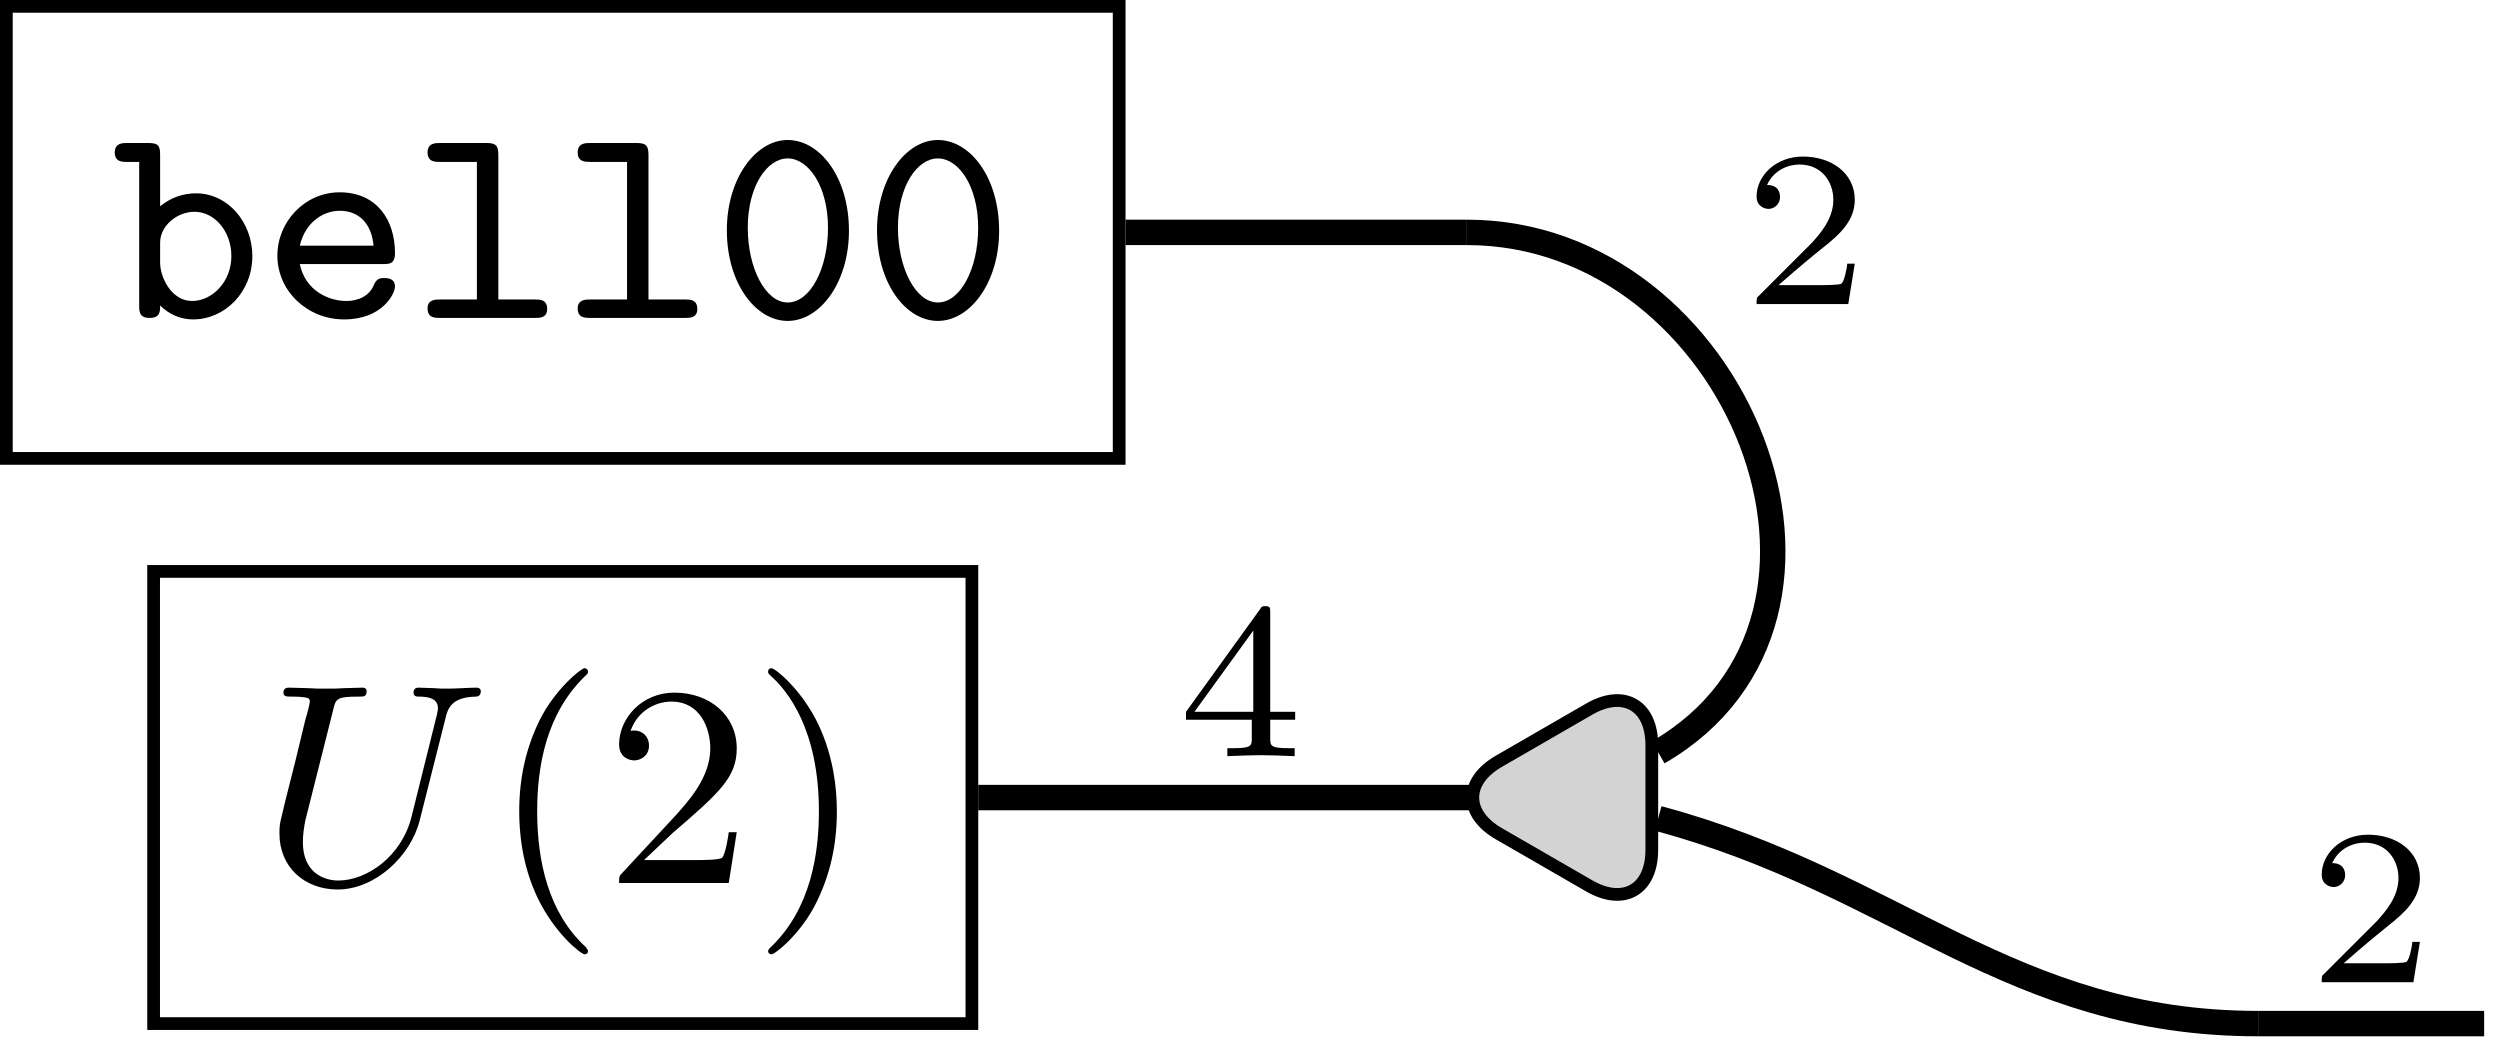
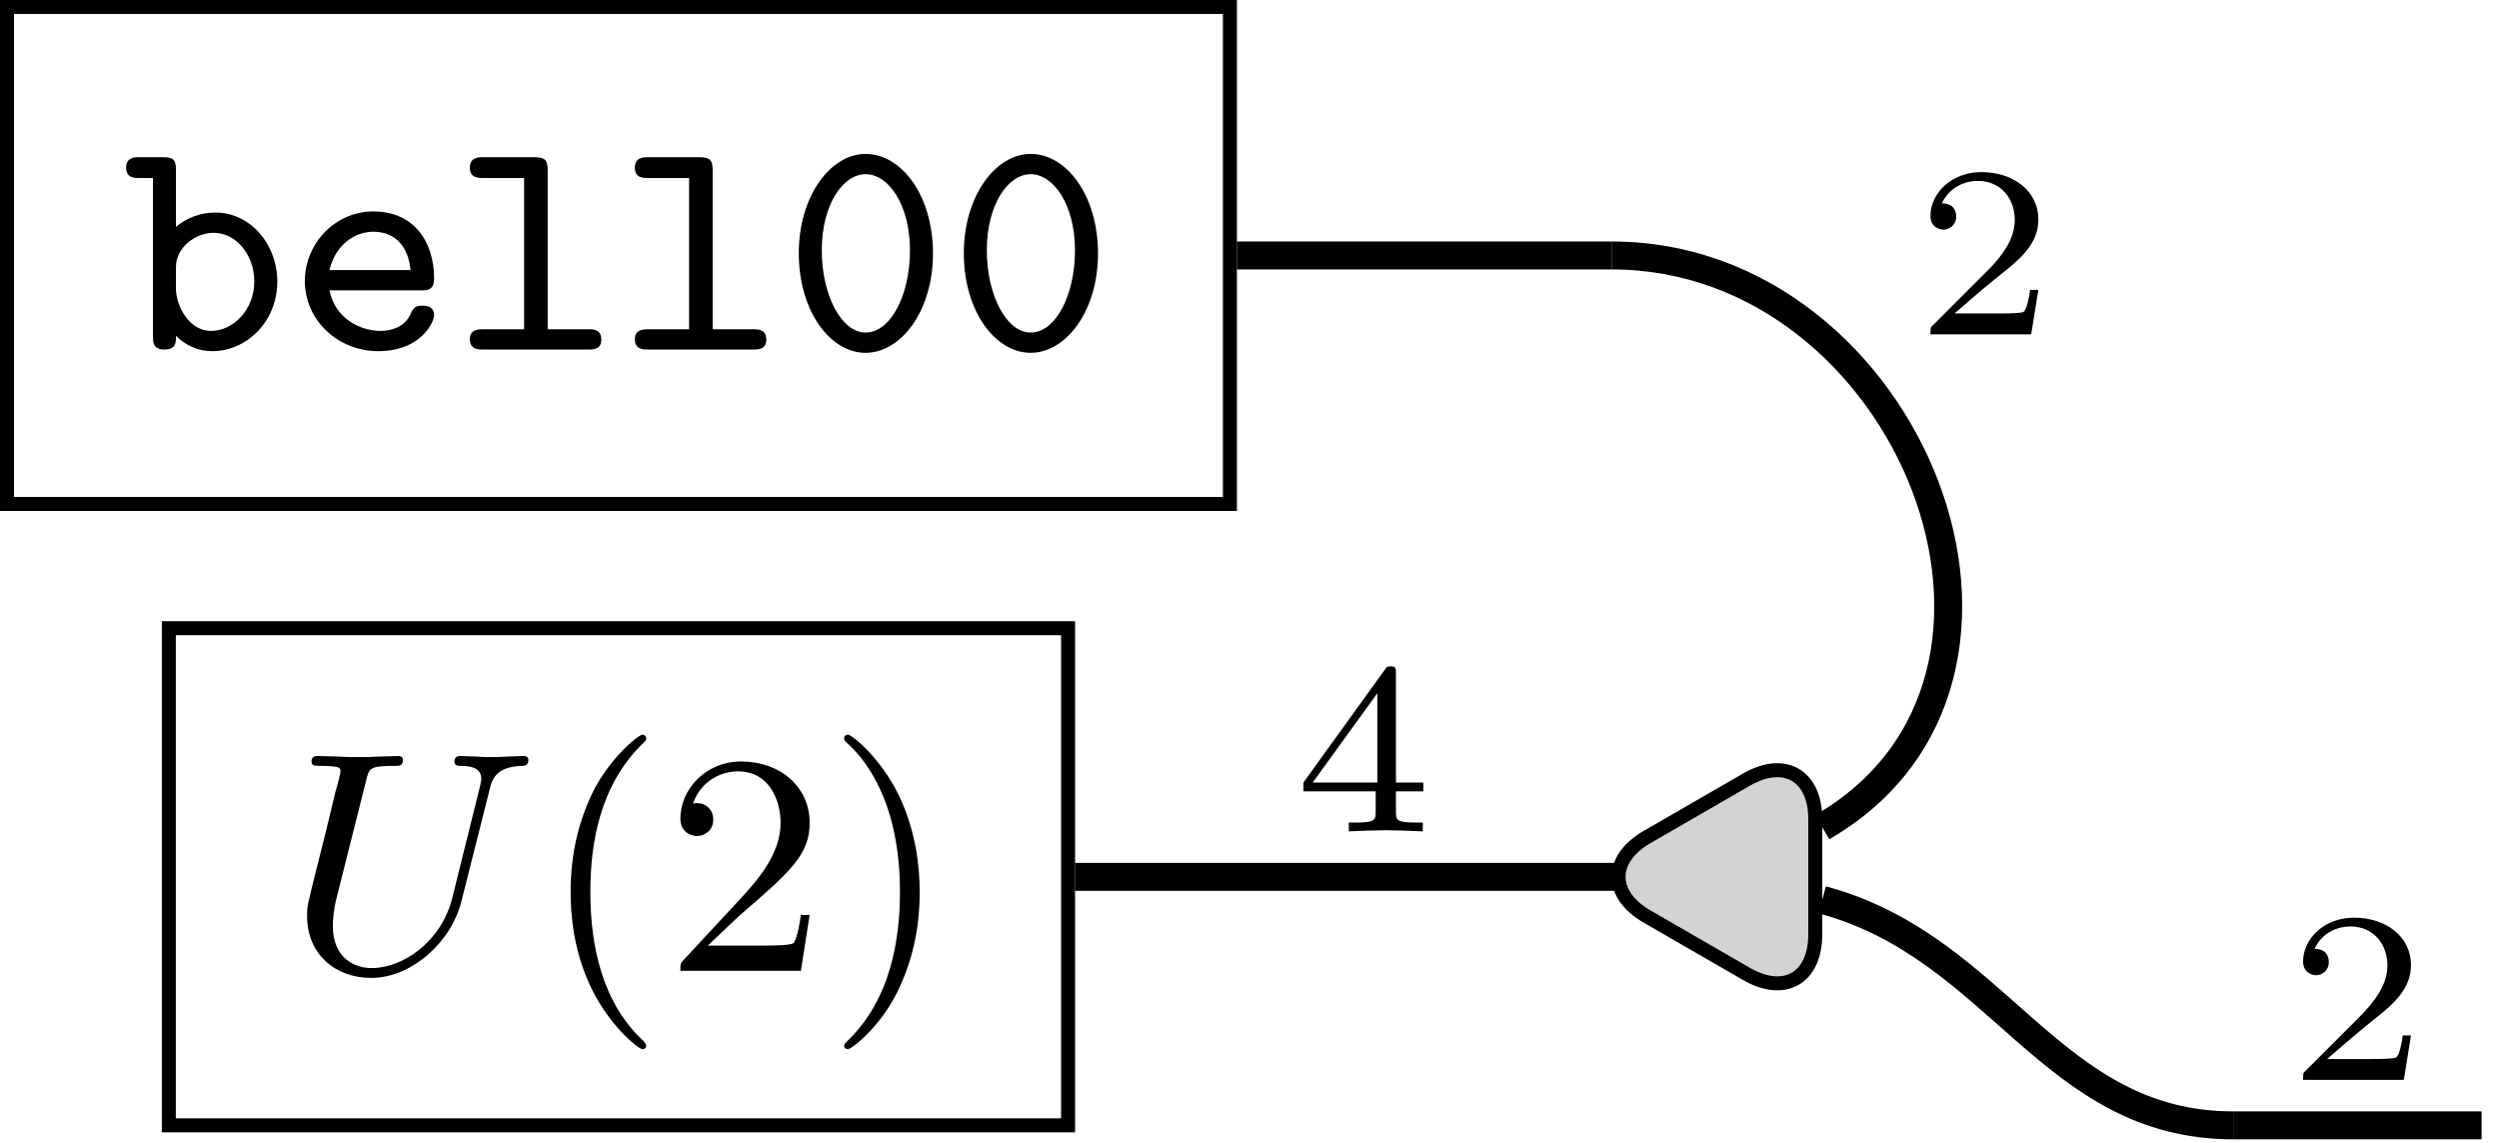
- <svg xmlns="http://www.w3.org/2000/svg" xmlns:xlink="http://www.w3.org/1999/xlink" width="78.376" height="32.587" viewBox="0 0 78.376 32.587">
+ <svg xmlns="http://www.w3.org/2000/svg" xmlns:xlink="http://www.w3.org/1999/xlink" width="71.289" height="32.587" viewBox="0 0 71.289 32.587">
  <defs>
    <g>
      <g id="glyph-0-0">
</g>
      <g id="glyph-0-1">
        <path d="M 5.828 -5.156 C 5.906 -5.531 6.078 -5.828 6.781 -5.844 C 6.828 -5.844 6.938 -5.859 6.938 -6.016 C 6.938 -6.078 6.891 -6.125 6.812 -6.125 C 6.625 -6.125 6.109 -6.094 5.922 -6.094 C 5.688 -6.094 5.672 -6.094 5.469 -6.109 C 5.312 -6.109 5.125 -6.125 5 -6.125 C 4.953 -6.125 4.828 -6.125 4.828 -5.969 C 4.828 -5.844 4.938 -5.844 5 -5.844 C 5.344 -5.844 5.594 -5.766 5.594 -5.469 C 5.594 -5.422 5.562 -5.297 5.562 -5.281 L 4.766 -2.078 C 4.453 -0.828 3.359 -0.078 2.469 -0.078 C 2.016 -0.078 1.359 -0.328 1.359 -1.281 C 1.359 -1.5 1.391 -1.734 1.438 -1.969 L 2.312 -5.438 C 2.391 -5.781 2.422 -5.844 3.125 -5.844 C 3.266 -5.844 3.359 -5.844 3.359 -6.016 C 3.359 -6.094 3.297 -6.125 3.234 -6.125 L 2.656 -6.109 C 2.391 -6.094 2.375 -6.094 2.094 -6.094 C 1.797 -6.094 1.781 -6.094 1.516 -6.109 C 1.344 -6.109 1.109 -6.125 0.938 -6.125 C 0.875 -6.125 0.75 -6.125 0.75 -5.969 C 0.75 -5.844 0.844 -5.844 1.016 -5.844 C 1.062 -5.844 1.219 -5.844 1.359 -5.828 C 1.531 -5.812 1.578 -5.781 1.578 -5.688 C 1.578 -5.641 1.5 -5.312 1.438 -5.125 L 1.25 -4.344 C 1.172 -3.984 0.734 -2.312 0.703 -2.125 C 0.625 -1.844 0.625 -1.734 0.625 -1.547 C 0.625 -0.5 1.406 0.203 2.453 0.203 C 3.609 0.203 4.75 -0.828 5.031 -2 Z M 5.828 -5.156 " />
      </g>
      <g id="glyph-1-0">
</g>
      <g id="glyph-1-1">
        <path d="M 3.062 2.141 C 3.062 2.094 3.031 2.062 2.984 2 C 1.828 0.938 1.469 -0.672 1.469 -2.25 C 1.469 -3.625 1.734 -5.312 3 -6.516 C 3.047 -6.562 3.062 -6.578 3.062 -6.625 C 3.062 -6.688 3.016 -6.734 2.953 -6.734 C 2.844 -6.734 2.031 -6.078 1.547 -5.109 C 1.125 -4.25 0.906 -3.312 0.906 -2.25 C 0.906 -1.609 0.984 -0.578 1.484 0.469 C 2.016 1.578 2.844 2.234 2.953 2.234 C 3.016 2.234 3.062 2.203 3.062 2.141 Z M 3.062 2.141 " />
      </g>
      <g id="glyph-1-2">
        <path d="M 4.141 -1.594 L 3.891 -1.594 C 3.875 -1.469 3.797 -0.938 3.688 -0.797 C 3.625 -0.719 3.016 -0.719 2.828 -0.719 L 1.234 -0.719 L 2.125 -1.562 C 3.594 -2.828 4.141 -3.312 4.141 -4.219 C 4.141 -5.25 3.297 -5.969 2.188 -5.969 C 1.156 -5.969 0.453 -5.156 0.453 -4.344 C 0.453 -3.891 0.844 -3.844 0.922 -3.844 C 1.125 -3.844 1.391 -3.984 1.391 -4.312 C 1.391 -4.578 1.203 -4.781 0.922 -4.781 C 0.875 -4.781 0.859 -4.781 0.812 -4.766 C 1.031 -5.406 1.609 -5.688 2.094 -5.688 C 3 -5.688 3.312 -4.844 3.312 -4.219 C 3.312 -3.312 2.625 -2.562 2.203 -2.094 L 0.562 -0.328 C 0.453 -0.219 0.453 -0.203 0.453 0 L 3.891 0 Z M 4.141 -1.594 " />
      </g>
      <g id="glyph-1-3">
        <path d="M 2.672 -2.25 C 2.672 -2.984 2.562 -3.969 2.094 -4.969 C 1.562 -6.078 0.734 -6.734 0.625 -6.734 C 0.531 -6.734 0.516 -6.656 0.516 -6.625 C 0.516 -6.578 0.531 -6.562 0.594 -6.5 C 1.125 -6.031 2.109 -4.812 2.109 -2.25 C 2.109 -0.969 1.875 0.812 0.578 2.031 C 0.562 2.047 0.516 2.094 0.516 2.141 C 0.516 2.156 0.531 2.234 0.625 2.234 C 0.734 2.234 1.547 1.594 2.031 0.609 C 2.453 -0.25 2.672 -1.172 2.672 -2.25 Z M 2.672 -2.25 " />
      </g>
      <g id="glyph-2-0">
</g>
      <g id="glyph-2-1">
        <path d="M 3.516 -1.266 L 3.281 -1.266 C 3.266 -1.109 3.188 -0.703 3.094 -0.641 C 3.047 -0.594 2.516 -0.594 2.406 -0.594 L 1.125 -0.594 C 1.859 -1.234 2.109 -1.438 2.516 -1.766 C 3.031 -2.172 3.516 -2.609 3.516 -3.266 C 3.516 -4.109 2.781 -4.625 1.891 -4.625 C 1.031 -4.625 0.438 -4.016 0.438 -3.375 C 0.438 -3.031 0.734 -2.984 0.812 -2.984 C 0.969 -2.984 1.172 -3.109 1.172 -3.359 C 1.172 -3.484 1.125 -3.734 0.766 -3.734 C 0.984 -4.219 1.453 -4.375 1.781 -4.375 C 2.484 -4.375 2.844 -3.828 2.844 -3.266 C 2.844 -2.656 2.406 -2.188 2.188 -1.938 L 0.516 -0.266 C 0.438 -0.203 0.438 -0.188 0.438 0 L 3.312 0 Z M 3.516 -1.266 " />
      </g>
      <g id="glyph-2-2">
        <path d="M 3.688 -1.141 L 3.688 -1.391 L 2.906 -1.391 L 2.906 -4.5 C 2.906 -4.641 2.906 -4.703 2.766 -4.703 C 2.672 -4.703 2.641 -4.703 2.578 -4.594 L 0.266 -1.391 L 0.266 -1.141 L 2.328 -1.141 L 2.328 -0.578 C 2.328 -0.328 2.328 -0.25 1.75 -0.25 L 1.562 -0.25 L 1.562 0 C 1.922 -0.016 2.359 -0.031 2.609 -0.031 C 2.875 -0.031 3.312 -0.016 3.672 0 L 3.672 -0.25 L 3.484 -0.25 C 2.906 -0.25 2.906 -0.328 2.906 -0.578 L 2.906 -1.141 Z M 2.375 -3.938 L 2.375 -1.391 L 0.531 -1.391 Z M 2.375 -3.938 " />
      </g>
      <g id="glyph-3-0">
</g>
      <g id="glyph-3-1">
        <path d="M 1.5 -5.109 C 1.5 -5.406 1.438 -5.484 1.125 -5.484 L 0.453 -5.484 C 0.328 -5.484 0.078 -5.484 0.078 -5.188 C 0.078 -4.891 0.312 -4.891 0.453 -4.891 L 0.844 -4.891 L 0.844 -0.391 C 0.844 -0.203 0.844 0 1.172 0 C 1.5 0 1.5 -0.203 1.5 -0.391 C 1.781 -0.109 2.141 0.047 2.531 0.047 C 3.531 0.047 4.391 -0.812 4.391 -1.938 C 4.391 -3 3.625 -3.906 2.625 -3.906 C 2.203 -3.906 1.828 -3.766 1.5 -3.5 Z M 1.5 -2.359 C 1.5 -2.891 2.031 -3.328 2.578 -3.328 C 3.203 -3.328 3.734 -2.719 3.734 -1.938 C 3.734 -1.141 3.141 -0.531 2.5 -0.531 C 1.859 -0.531 1.5 -1.266 1.5 -1.734 Z M 1.5 -2.359 " />
      </g>
      <g id="glyph-3-2">
        <path d="M 3.781 -1.688 C 3.969 -1.688 4.156 -1.688 4.156 -2.031 C 4.156 -3.078 3.578 -3.938 2.422 -3.938 C 1.328 -3.938 0.469 -3.016 0.469 -1.953 C 0.469 -0.844 1.406 0.047 2.562 0.047 C 3.766 0.047 4.156 -0.766 4.156 -0.984 C 4.156 -1.172 4.031 -1.25 3.828 -1.25 C 3.703 -1.25 3.594 -1.25 3.5 -1.047 C 3.297 -0.531 2.719 -0.531 2.625 -0.531 C 2.094 -0.531 1.344 -0.844 1.172 -1.688 Z M 1.172 -2.266 C 1.344 -3 1.906 -3.359 2.422 -3.359 C 3.047 -3.359 3.422 -2.938 3.484 -2.266 Z M 1.172 -2.266 " />
      </g>
      <g id="glyph-3-3">
        <path d="M 2.688 -5.109 C 2.688 -5.406 2.609 -5.484 2.312 -5.484 L 0.859 -5.484 C 0.719 -5.484 0.469 -5.484 0.469 -5.188 C 0.469 -4.891 0.703 -4.891 0.859 -4.891 L 2.016 -4.891 L 2.016 -0.578 L 0.859 -0.578 C 0.719 -0.578 0.469 -0.578 0.469 -0.297 C 0.469 0 0.703 0 0.859 0 L 3.844 0 C 3.984 0 4.219 0 4.219 -0.281 C 4.219 -0.578 3.984 -0.578 3.844 -0.578 L 2.688 -0.578 Z M 2.688 -5.109 " />
      </g>
      <g id="glyph-3-4">
        <path d="M 4.266 -2.734 C 4.266 -4.406 3.359 -5.578 2.344 -5.578 C 1.344 -5.578 0.438 -4.375 0.438 -2.75 C 0.438 -1.078 1.344 0.094 2.344 0.094 C 3.359 0.094 4.266 -1.109 4.266 -2.734 Z M 2.344 -0.484 C 1.656 -0.484 1.094 -1.547 1.094 -2.828 C 1.094 -4.141 1.703 -5 2.344 -5 C 3 -5 3.609 -4.125 3.609 -2.828 C 3.609 -1.531 3.047 -0.484 2.344 -0.484 Z M 2.344 -0.484 " />
      </g>
    </g>
    <clipPath id="clip-0">
-       <path clip-rule="nonzero" d="M 40 14 L 78.375 14 L 78.375 32.586 L 40 32.586 Z M 40 14 " />
+       <path clip-rule="nonzero" d="M 40 14 L 71.289 14 L 71.289 32.586 L 40 32.586 Z M 40 14 " />
    </clipPath>
    <clipPath id="clip-1">
      <path clip-rule="nonzero" d="M 34 0 L 67 0 L 67 32.586 L 34 32.586 Z M 34 0 " />
    </clipPath>
    <clipPath id="clip-2">
-       <path clip-rule="nonzero" d="M 70 31 L 78.375 31 L 78.375 32.586 L 70 32.586 Z M 70 31 " />
+       <path clip-rule="nonzero" d="M 63 31 L 71.289 31 L 71.289 32.586 L 63 32.586 Z M 63 31 " />
    </clipPath>
    <clipPath id="clip-3">
      <path clip-rule="nonzero" d="M 4 17 L 31 17 L 31 32.586 L 4 32.586 Z M 4 17 " />
    </clipPath>
    <clipPath id="clip-4">
      <path clip-rule="nonzero" d="M 40 16 L 58 16 L 58 32.586 L 40 32.586 Z M 40 16 " />
    </clipPath>
  </defs>
  <path fill="none" stroke-width="0.797" stroke-linecap="butt" stroke-linejoin="miter" stroke="rgb(0%, 0%, 0%)" stroke-opacity="1" stroke-miterlimit="10" d="M 2.396 -0.002 L 21.259 -0.002 " transform="matrix(1, 0, 0, -1, 28.272, 25.002)" />
  <g clip-path="url(#clip-0)">
-     <path fill="none" stroke-width="0.797" stroke-linecap="butt" stroke-linejoin="miter" stroke="rgb(0%, 0%, 0%)" stroke-opacity="1" stroke-miterlimit="10" d="M 23.712 -0.658 C 31.205 -2.666 34.763 -7.088 42.521 -7.088 " transform="matrix(1, 0, 0, -1, 28.272, 25.002)" />
+     <path fill="none" stroke-width="0.797" stroke-linecap="butt" stroke-linejoin="miter" stroke="rgb(0%, 0%, 0%)" stroke-opacity="1" stroke-miterlimit="10" d="M 23.712 -0.658 C 28.755 -2.01 30.212 -7.088 35.435 -7.088 " transform="matrix(1, 0, 0, -1, 28.272, 25.002)" />
  </g>
  <path fill="none" stroke-width="0.797" stroke-linecap="butt" stroke-linejoin="miter" stroke="rgb(0%, 0%, 0%)" stroke-opacity="1" stroke-miterlimit="10" d="M 7.013 17.717 L 17.716 17.717 " transform="matrix(1, 0, 0, -1, 28.272, 25.002)" />
  <g clip-path="url(#clip-1)">
    <path fill="none" stroke-width="0.797" stroke-linecap="butt" stroke-linejoin="miter" stroke="rgb(0%, 0%, 0%)" stroke-opacity="1" stroke-miterlimit="10" d="M 17.716 17.717 C 26.189 17.717 31.052 5.654 23.712 1.416 " transform="matrix(1, 0, 0, -1, 28.272, 25.002)" />
  </g>
  <g clip-path="url(#clip-2)">
-     <path fill="none" stroke-width="0.797" stroke-linecap="butt" stroke-linejoin="miter" stroke="rgb(0%, 0%, 0%)" stroke-opacity="1" stroke-miterlimit="10" d="M 42.521 -7.088 L 49.607 -7.088 " transform="matrix(1, 0, 0, -1, 28.272, 25.002)" />
+     <path fill="none" stroke-width="0.797" stroke-linecap="butt" stroke-linejoin="miter" stroke="rgb(0%, 0%, 0%)" stroke-opacity="1" stroke-miterlimit="10" d="M 35.435 -7.088 L 42.521 -7.088 " transform="matrix(1, 0, 0, -1, 28.272, 25.002)" />
  </g>
  <g clip-path="url(#clip-3)">
    <path fill-rule="nonzero" fill="rgb(100%, 100%, 100%)" fill-opacity="1" stroke-width="0.399" stroke-linecap="butt" stroke-linejoin="miter" stroke="rgb(0%, 0%, 0%)" stroke-opacity="1" stroke-miterlimit="10" d="M -23.456 -7.088 L 2.197 -7.088 L 2.197 7.088 L -23.456 7.088 Z M -23.456 -7.088 " transform="matrix(1, 0, 0, -1, 28.272, 25.002)" />
  </g>
  <g fill="rgb(0%, 0%, 0%)" fill-opacity="1">
    <use xlink:href="#glyph-0-1" x="8.136" y="27.683" />
  </g>
  <g fill="rgb(0%, 0%, 0%)" fill-opacity="1">
    <use xlink:href="#glyph-1-1" x="15.372" y="27.683" />
    <use xlink:href="#glyph-1-2" x="18.956" y="27.683" />
    <use xlink:href="#glyph-1-3" x="23.564" y="27.683" />
  </g>
  <g fill="rgb(0%, 0%, 0%)" fill-opacity="1">
    <use xlink:href="#glyph-2-1" x="54.632" y="9.533" />
  </g>
  <path fill-rule="nonzero" fill="rgb(100%, 100%, 100%)" fill-opacity="1" stroke-width="0.399" stroke-linecap="butt" stroke-linejoin="miter" stroke="rgb(0%, 0%, 0%)" stroke-opacity="1" stroke-miterlimit="10" d="M -28.073 10.631 L 6.814 10.631 L 6.814 24.803 L -28.073 24.803 Z M -28.073 10.631 " transform="matrix(1, 0, 0, -1, 28.272, 25.002)" />
  <g fill="rgb(0%, 0%, 0%)" fill-opacity="1">
    <use xlink:href="#glyph-3-1" x="3.52" y="9.967" />
    <use xlink:href="#glyph-3-2" x="8.227" y="9.967" />
    <use xlink:href="#glyph-3-3" x="12.935" y="9.967" />
    <use xlink:href="#glyph-3-3" x="17.642" y="9.967" />
    <use xlink:href="#glyph-3-4" x="22.349" y="9.967" />
    <use xlink:href="#glyph-3-4" x="27.057" y="9.967" />
  </g>
  <path fill-rule="nonzero" fill="rgb(82.744%, 82.744%, 82.744%)" fill-opacity="1" d="M 46.988 26.137 L 49.824 27.773 C 50.906 28.398 51.785 27.891 51.785 26.641 L 51.785 23.363 C 51.785 22.113 50.906 21.605 49.824 22.23 L 46.988 23.867 C 45.902 24.496 45.902 25.508 46.988 26.137 Z M 46.988 26.137 " />
  <g clip-path="url(#clip-4)">
    <path fill="none" stroke-width="0.399" stroke-linecap="butt" stroke-linejoin="miter" stroke="rgb(0%, 0%, 0%)" stroke-opacity="1" stroke-miterlimit="10" d="M 18.716 -1.135 L 21.552 -2.771 C 22.634 -3.396 23.513 -2.889 23.513 -1.639 L 23.513 1.639 C 23.513 2.889 22.634 3.397 21.552 2.772 L 18.716 1.135 C 17.63 0.506 17.63 -0.506 18.716 -1.135 Z M 18.716 -1.135 " transform="matrix(1, 0, 0, -1, 28.272, 25.002)" />
  </g>
  <g fill="rgb(0%, 0%, 0%)" fill-opacity="1">
-     <use xlink:href="#glyph-2-1" x="72.349" y="30.793" />
+     <use xlink:href="#glyph-2-1" x="65.262" y="30.793" />
  </g>
  <g fill="rgb(0%, 0%, 0%)" fill-opacity="1">
    <use xlink:href="#glyph-2-2" x="36.916" y="23.706" />
  </g>
</svg>
